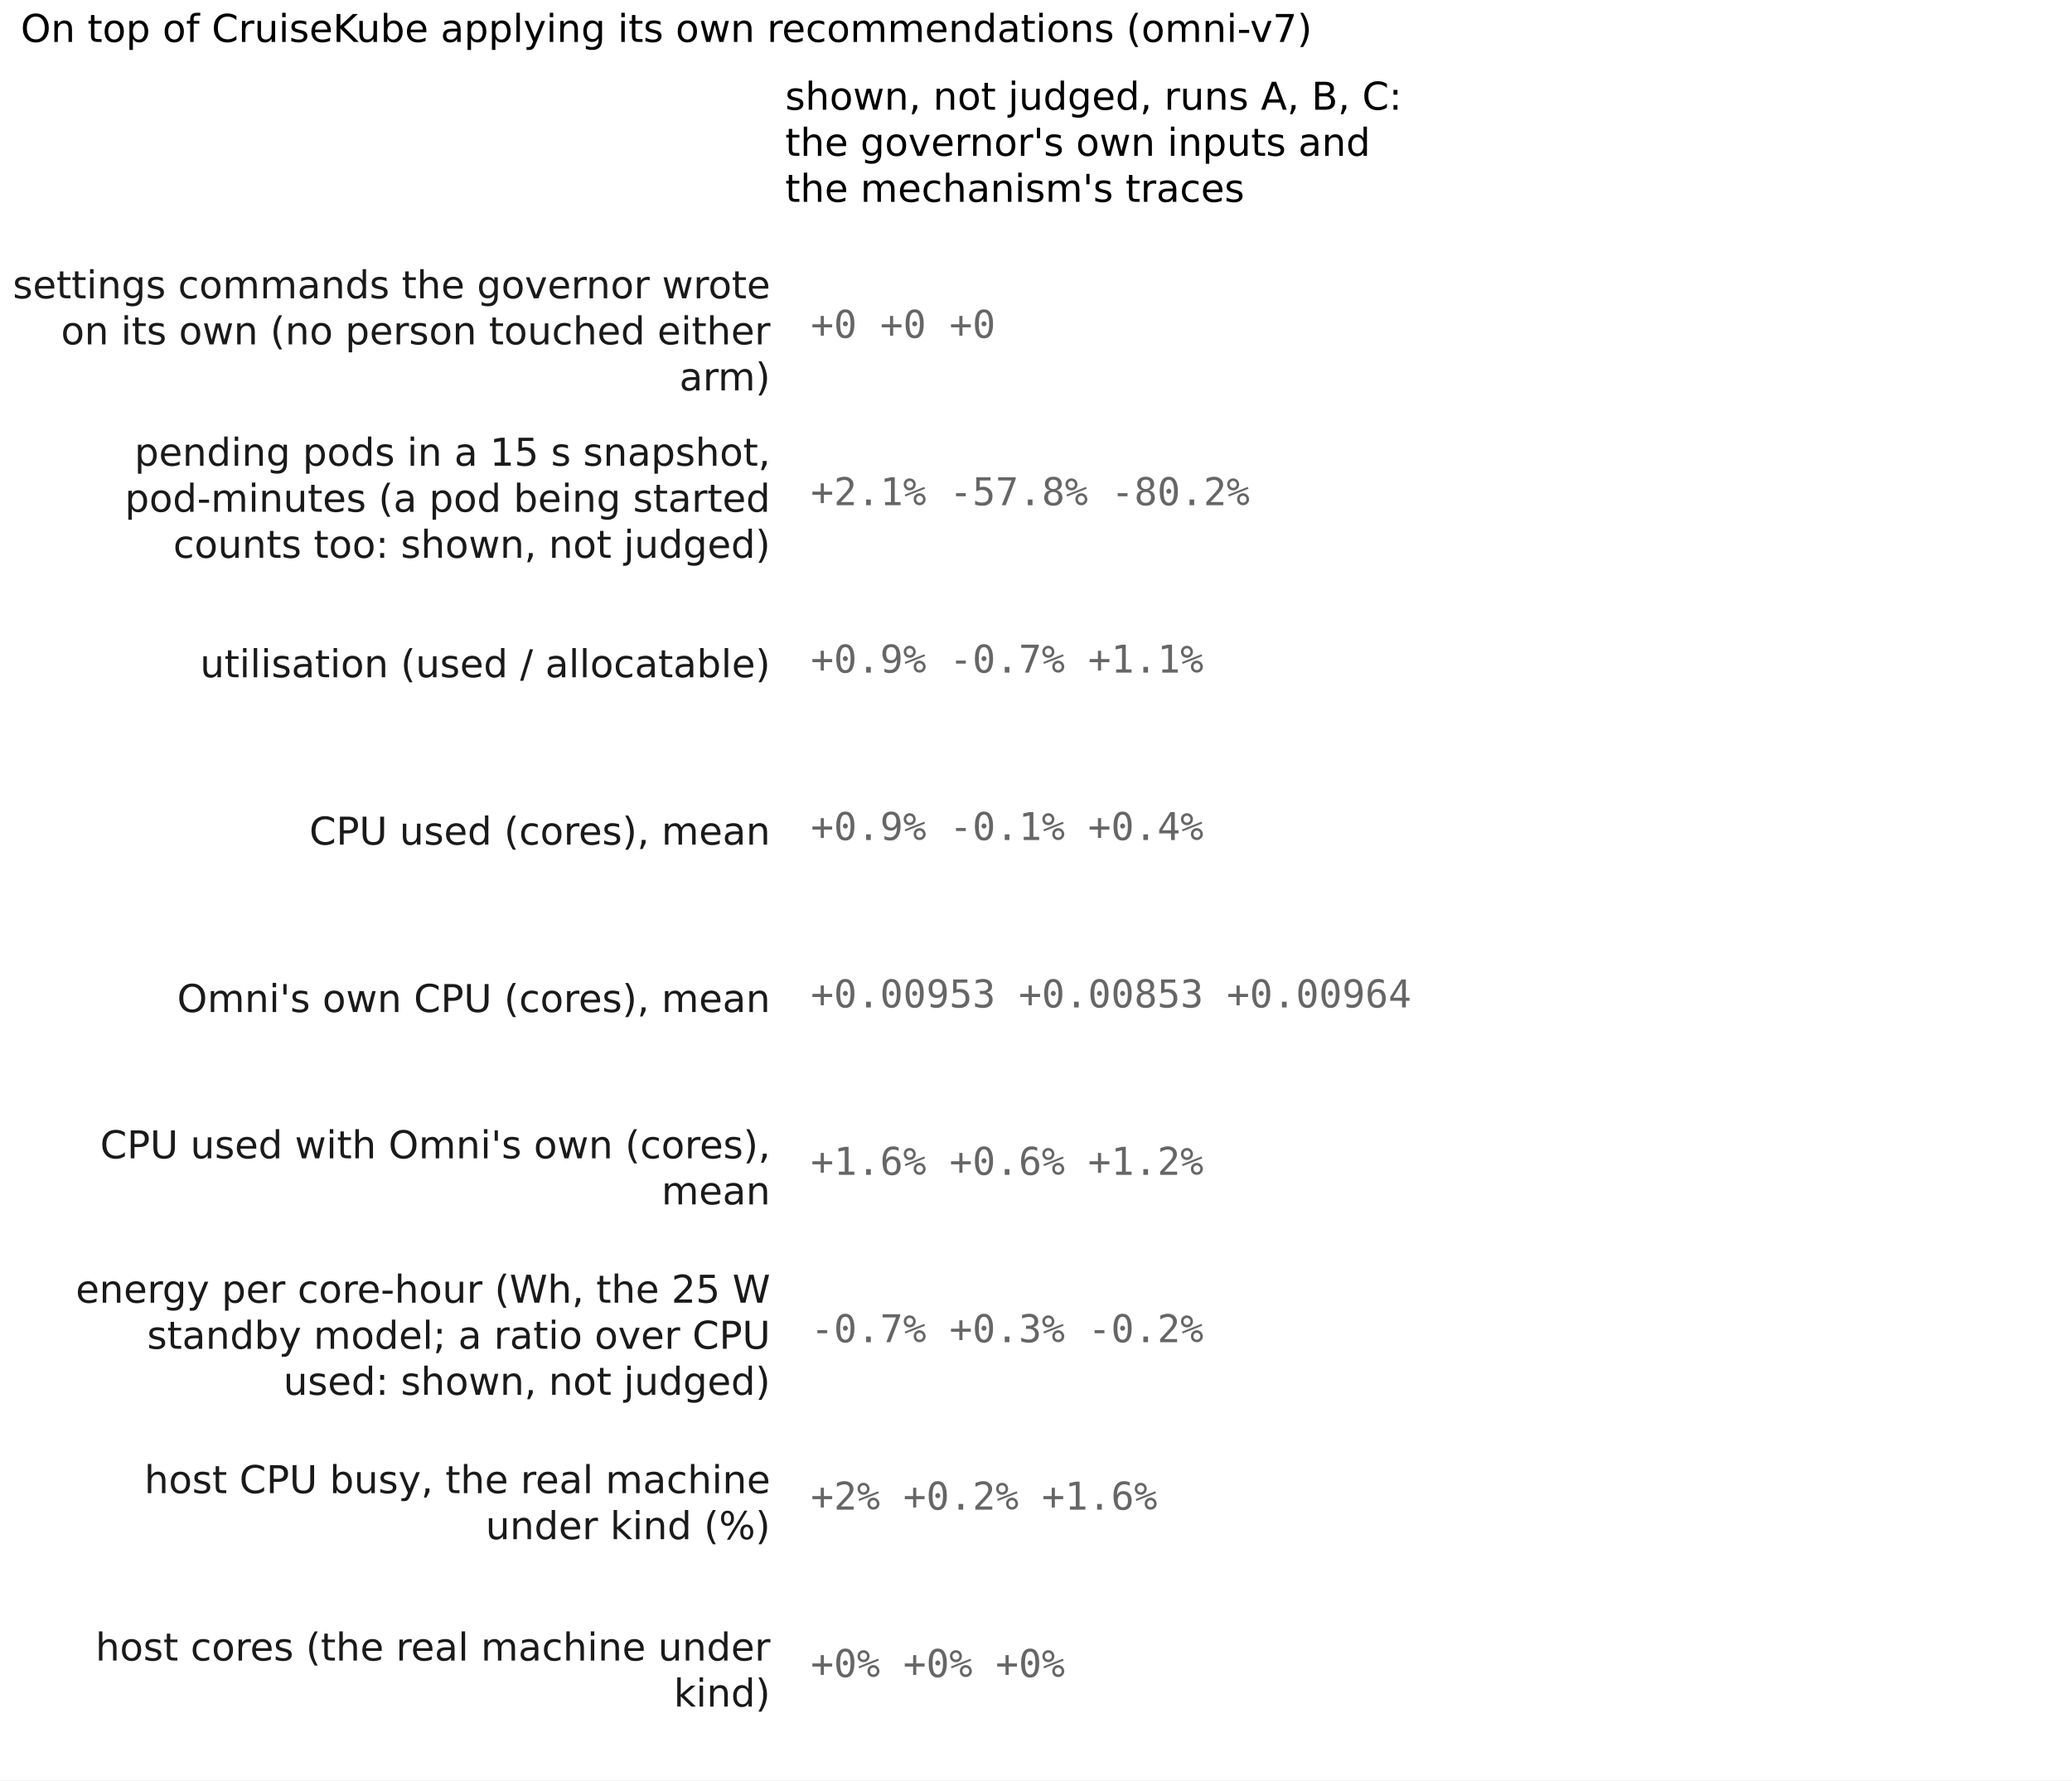
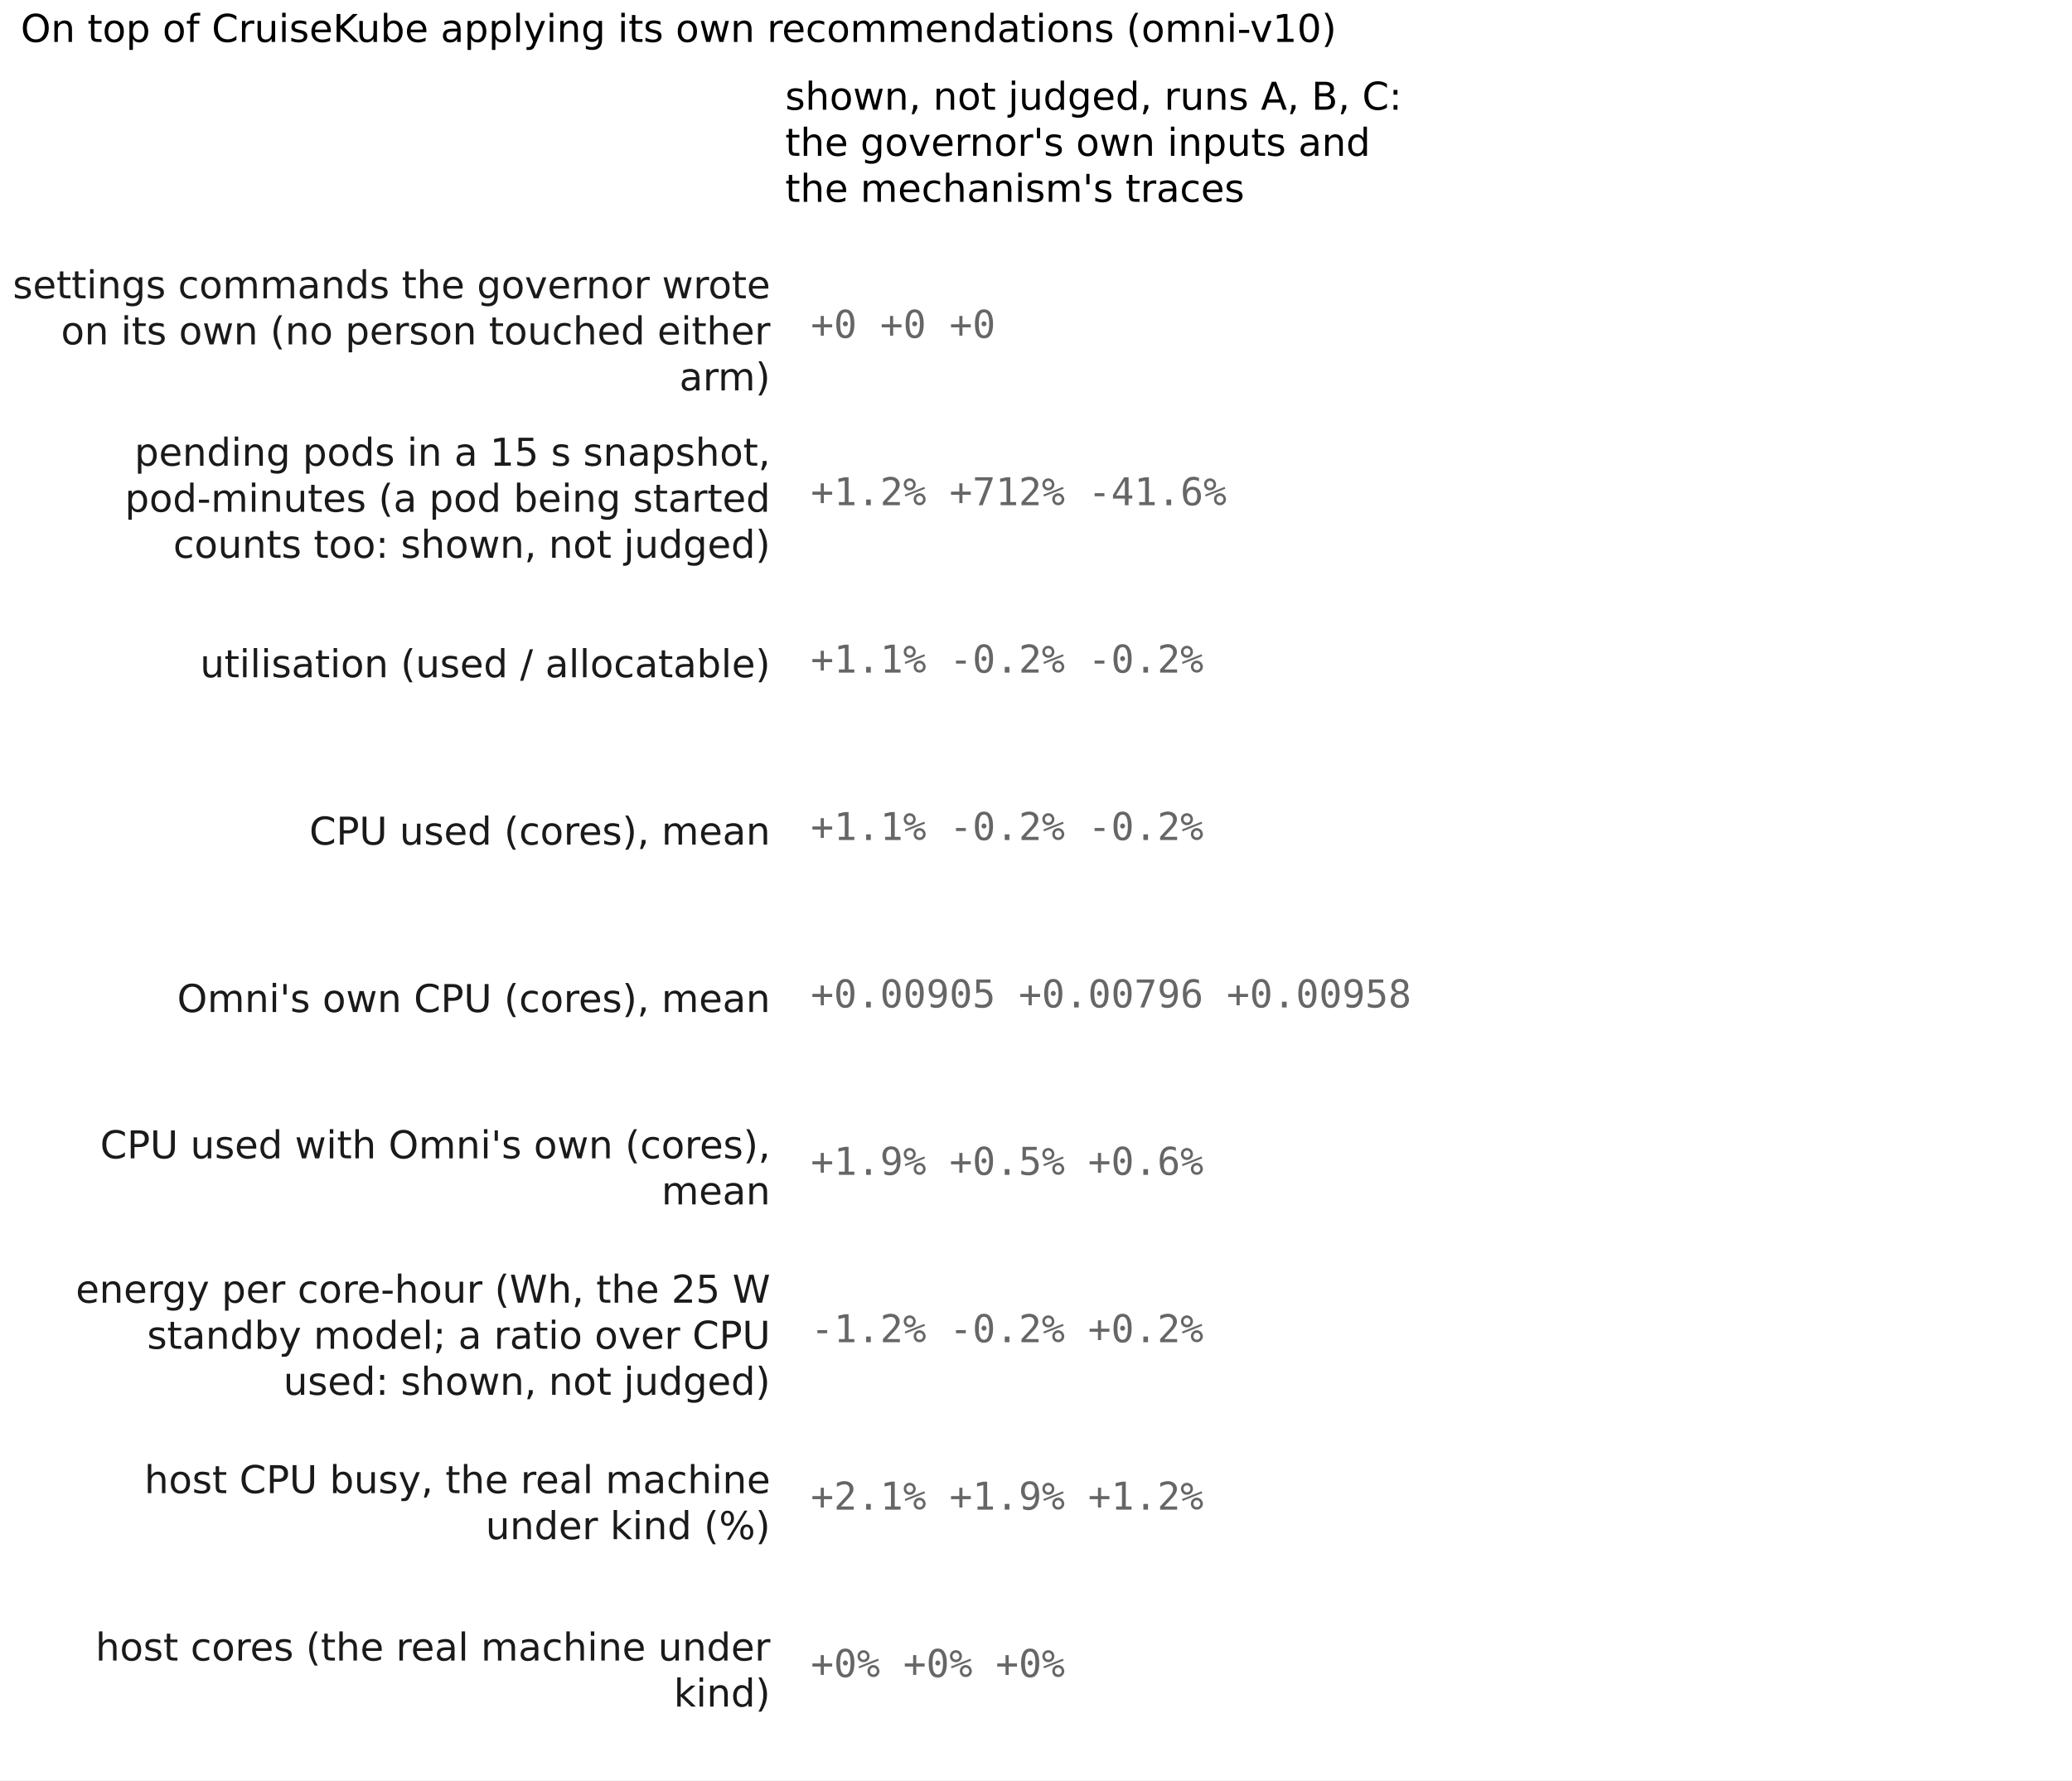
<svg xmlns="http://www.w3.org/2000/svg" width="486pt" height="417.6pt" viewBox="0 0 486 417.6" version="1.1">
  <defs>
    <style type="text/css">*{stroke-linejoin: round; stroke-linecap: butt}</style>
  </defs>
  <g id="figure_1">
    <g id="patch_1">
      <path d="M 0 417.6  L 486 417.6  L 486 0  L 0 0  z " style="fill: #ffffff" />
    </g>
    <g id="axes_1">
      <g id="patch_2">
        <path d="M 184.183 414.6  L 483 414.6  L 483 53.346  L 184.183 53.346  z " style="fill: #ffffff" />
      </g>
      <g id="matplotlib.axis_1" />
      <g id="matplotlib.axis_2">
        <g id="ytick_1">
          <g id="line2d_1" />
          <g id="text_1">
            <text style="font-size: 9px; font-family: 'DejaVu Sans'; fill: #1a1a1a" transform="translate(22.39946 389.5082)">host cores (the real machine under</text>
            <text style="font-size: 9px; font-family: 'DejaVu Sans'; fill: #1a1a1a" transform="translate(158.0421 400.3107)">kind)</text>
          </g>
        </g>
        <g id="ytick_2">
          <g id="line2d_2" />
          <g id="text_2">
            <text style="font-size: 9px; font-family: 'DejaVu Sans'; fill: #1a1a1a" transform="translate(33.8618 350.2415)">host CPU busy, the real machine</text>
            <text style="font-size: 9px; font-family: 'DejaVu Sans'; fill: #1a1a1a" transform="translate(113.8999 361.044)">under kind (%)</text>
          </g>
        </g>
        <g id="ytick_3">
          <g id="line2d_3" />
          <g id="text_3">
            <text style="font-size: 9px; font-family: 'DejaVu Sans'; fill: #1a1a1a" transform="translate(17.75602 305.5735)">energy per core-hour (Wh, the 25 W</text>
            <text style="font-size: 9px; font-family: 'DejaVu Sans'; fill: #1a1a1a" transform="translate(34.49883 316.376)">standby model; a ratio over CPU</text>
            <text style="font-size: 9px; font-family: 'DejaVu Sans'; fill: #1a1a1a" transform="translate(66.46993 327.1785)">used: shown, not judged)</text>
          </g>
        </g>
        <g id="ytick_4">
          <g id="line2d_4" />
          <g id="text_4">
            <text style="font-size: 9px; font-family: 'DejaVu Sans'; fill: #1a1a1a" transform="translate(23.49211 271.7084)">CPU used with Omni's own (cores),</text>
            <text style="font-size: 9px; font-family: 'DejaVu Sans'; fill: #1a1a1a" transform="translate(155.1593 282.5101)">mean</text>
          </g>
        </g>
        <g id="ytick_5">
          <g id="line2d_5" />
          <g id="text_5">
            <text style="font-size: 9px; font-family: 'DejaVu Sans'; text-anchor: end; fill: #1a1a1a" x="180.683" y="237.392" transform="rotate(-0 180.6827 237.3921)">Omni's own CPU (cores), mean</text>
          </g>
        </g>
        <g id="ytick_6">
          <g id="line2d_6" />
          <g id="text_6">
            <text style="font-size: 9px; font-family: 'DejaVu Sans'; text-anchor: end; fill: #1a1a1a" x="180.683" y="198.125" transform="rotate(-0 180.6827 198.1254)">CPU used (cores), mean</text>
          </g>
        </g>
        <g id="ytick_7">
          <g id="line2d_7" />
          <g id="text_7">
            <text style="font-size: 9px; font-family: 'DejaVu Sans'; text-anchor: end; fill: #1a1a1a" x="180.683" y="158.859" transform="rotate(-0 180.6827 158.8586)">utilisation (used / allocatable)</text>
          </g>
        </g>
        <g id="ytick_8">
          <g id="line2d_8" />
          <g id="text_8">
            <text style="font-size: 9px; font-family: 'DejaVu Sans'; fill: #1a1a1a" transform="translate(31.5429 109.2399)">pending pods in a 15 s snapshot,</text>
            <text style="font-size: 9px; font-family: 'DejaVu Sans'; fill: #1a1a1a" transform="translate(29.29008 120.0423)">pod-minutes (a pod being started</text>
            <text style="font-size: 9px; font-family: 'DejaVu Sans'; fill: #1a1a1a" transform="translate(40.63149 130.8448)">counts too: shown, not judged)</text>
          </g>
        </g>
        <g id="ytick_9">
          <g id="line2d_9" />
          <g id="text_9">
            <text style="font-size: 9px; font-family: 'DejaVu Sans'; fill: #1a1a1a" transform="translate(3.00024 69.97348)">settings commands the governor wrote</text>
            <text style="font-size: 9px; font-family: 'DejaVu Sans'; fill: #1a1a1a" transform="translate(14.29946 80.77594)">on its own (no person touched either</text>
            <text style="font-size: 9px; font-family: 'DejaVu Sans'; fill: #1a1a1a" transform="translate(159.3471 91.5777)">arm)</text>
          </g>
        </g>
      </g>
      <g id="text_10">
        <text style="font-size: 9px; font-family: 'DejaVu Sans Mono'; text-anchor: start; fill: #666666" x="190.159" y="393.378" transform="rotate(-0 190.1591 393.3776)">+0%   +0%   +0%</text>
      </g>
      <g id="text_11">
-         <text style="font-size: 9px; font-family: 'DejaVu Sans Mono'; text-anchor: start; fill: #666666" x="190.159" y="354.111" transform="rotate(-0 190.1591 354.1109)">+2%   +0.2%   +1.6%</text>
+         <text style="font-size: 9px; font-family: 'DejaVu Sans Mono'; text-anchor: start; fill: #666666" x="190.159" y="354.111" transform="rotate(-0 190.1591 354.1109)">+2.1%   +1.9%   +1.2%</text>
      </g>
      <g id="text_12">
-         <text style="font-size: 9px; font-family: 'DejaVu Sans Mono'; text-anchor: start; fill: #666666" x="190.159" y="314.844" transform="rotate(-0 190.1591 314.8441)">-0.7%   +0.3%   -0.2%</text>
+         <text style="font-size: 9px; font-family: 'DejaVu Sans Mono'; text-anchor: start; fill: #666666" x="190.159" y="314.844" transform="rotate(-0 190.1591 314.8441)">-1.2%   -0.2%   +0.2%</text>
      </g>
      <g id="text_13">
-         <text style="font-size: 9px; font-family: 'DejaVu Sans Mono'; text-anchor: start; fill: #666666" x="190.159" y="275.577" transform="rotate(-0 190.1591 275.5774)">+1.6%   +0.6%   +1.2%</text>
+         <text style="font-size: 9px; font-family: 'DejaVu Sans Mono'; text-anchor: start; fill: #666666" x="190.159" y="275.577" transform="rotate(-0 190.1591 275.5774)">+1.9%   +0.5%   +0.6%</text>
      </g>
      <g id="text_14">
-         <text style="font-size: 9px; font-family: 'DejaVu Sans Mono'; text-anchor: start; fill: #666666" x="190.159" y="236.311" transform="rotate(-0 190.1591 236.3107)">+0.00953   +0.00853   +0.00964</text>
+         <text style="font-size: 9px; font-family: 'DejaVu Sans Mono'; text-anchor: start; fill: #666666" x="190.159" y="236.311" transform="rotate(-0 190.1591 236.3107)">+0.00905   +0.00796   +0.00958</text>
      </g>
      <g id="text_15">
-         <text style="font-size: 9px; font-family: 'DejaVu Sans Mono'; text-anchor: start; fill: #666666" x="190.159" y="197.044" transform="rotate(-0 190.1591 197.0439)">+0.9%   -0.1%   +0.4%</text>
+         <text style="font-size: 9px; font-family: 'DejaVu Sans Mono'; text-anchor: start; fill: #666666" x="190.159" y="197.044" transform="rotate(-0 190.1591 197.0439)">+1.1%   -0.2%   -0.2%</text>
      </g>
      <g id="text_16">
-         <text style="font-size: 9px; font-family: 'DejaVu Sans Mono'; text-anchor: start; fill: #666666" x="190.159" y="157.777" transform="rotate(-0 190.1591 157.7772)">+0.9%   -0.7%   +1.1%</text>
+         <text style="font-size: 9px; font-family: 'DejaVu Sans Mono'; text-anchor: start; fill: #666666" x="190.159" y="157.777" transform="rotate(-0 190.1591 157.7772)">+1.1%   -0.2%   -0.2%</text>
      </g>
      <g id="text_17">
-         <text style="font-size: 9px; font-family: 'DejaVu Sans Mono'; text-anchor: start; fill: #666666" x="190.159" y="118.51" transform="rotate(-0 190.1591 118.5105)">+2.1%   -57.8%   -80.2%</text>
+         <text style="font-size: 9px; font-family: 'DejaVu Sans Mono'; text-anchor: start; fill: #666666" x="190.159" y="118.51" transform="rotate(-0 190.1591 118.5105)">+1.2%   +712%   -41.6%</text>
      </g>
      <g id="text_18">
        <text style="font-size: 9px; font-family: 'DejaVu Sans Mono'; text-anchor: start; fill: #666666" x="190.159" y="79.244" transform="rotate(-0 190.1591 79.24375)">+0   +0   +0</text>
      </g>
      <g id="text_19">
        <text style="font-size: 9px; font-family: 'DejaVu Sans'" transform="translate(184.1827 25.7409)">shown, not judged, runs A, B, C:</text>
        <text style="font-size: 9px; font-family: 'DejaVu Sans'" transform="translate(184.1827 36.54336)">the governor's own inputs and</text>
        <text style="font-size: 9px; font-family: 'DejaVu Sans'" transform="translate(184.1827 47.34582)">the mechanism's traces</text>
      </g>
    </g>
    <g id="text_20">
-       <text style="font-size: 9px; font-family: 'DejaVu Sans'; text-anchor: start" x="4.86" y="9.839" transform="rotate(-0 4.86 9.838834)">On top of CruiseKube applying its own recommendations (omni-v7)</text>
+       <text style="font-size: 9px; font-family: 'DejaVu Sans'; text-anchor: start" x="4.86" y="9.839" transform="rotate(-0 4.86 9.838834)">On top of CruiseKube applying its own recommendations (omni-v10)</text>
    </g>
  </g>
</svg>
